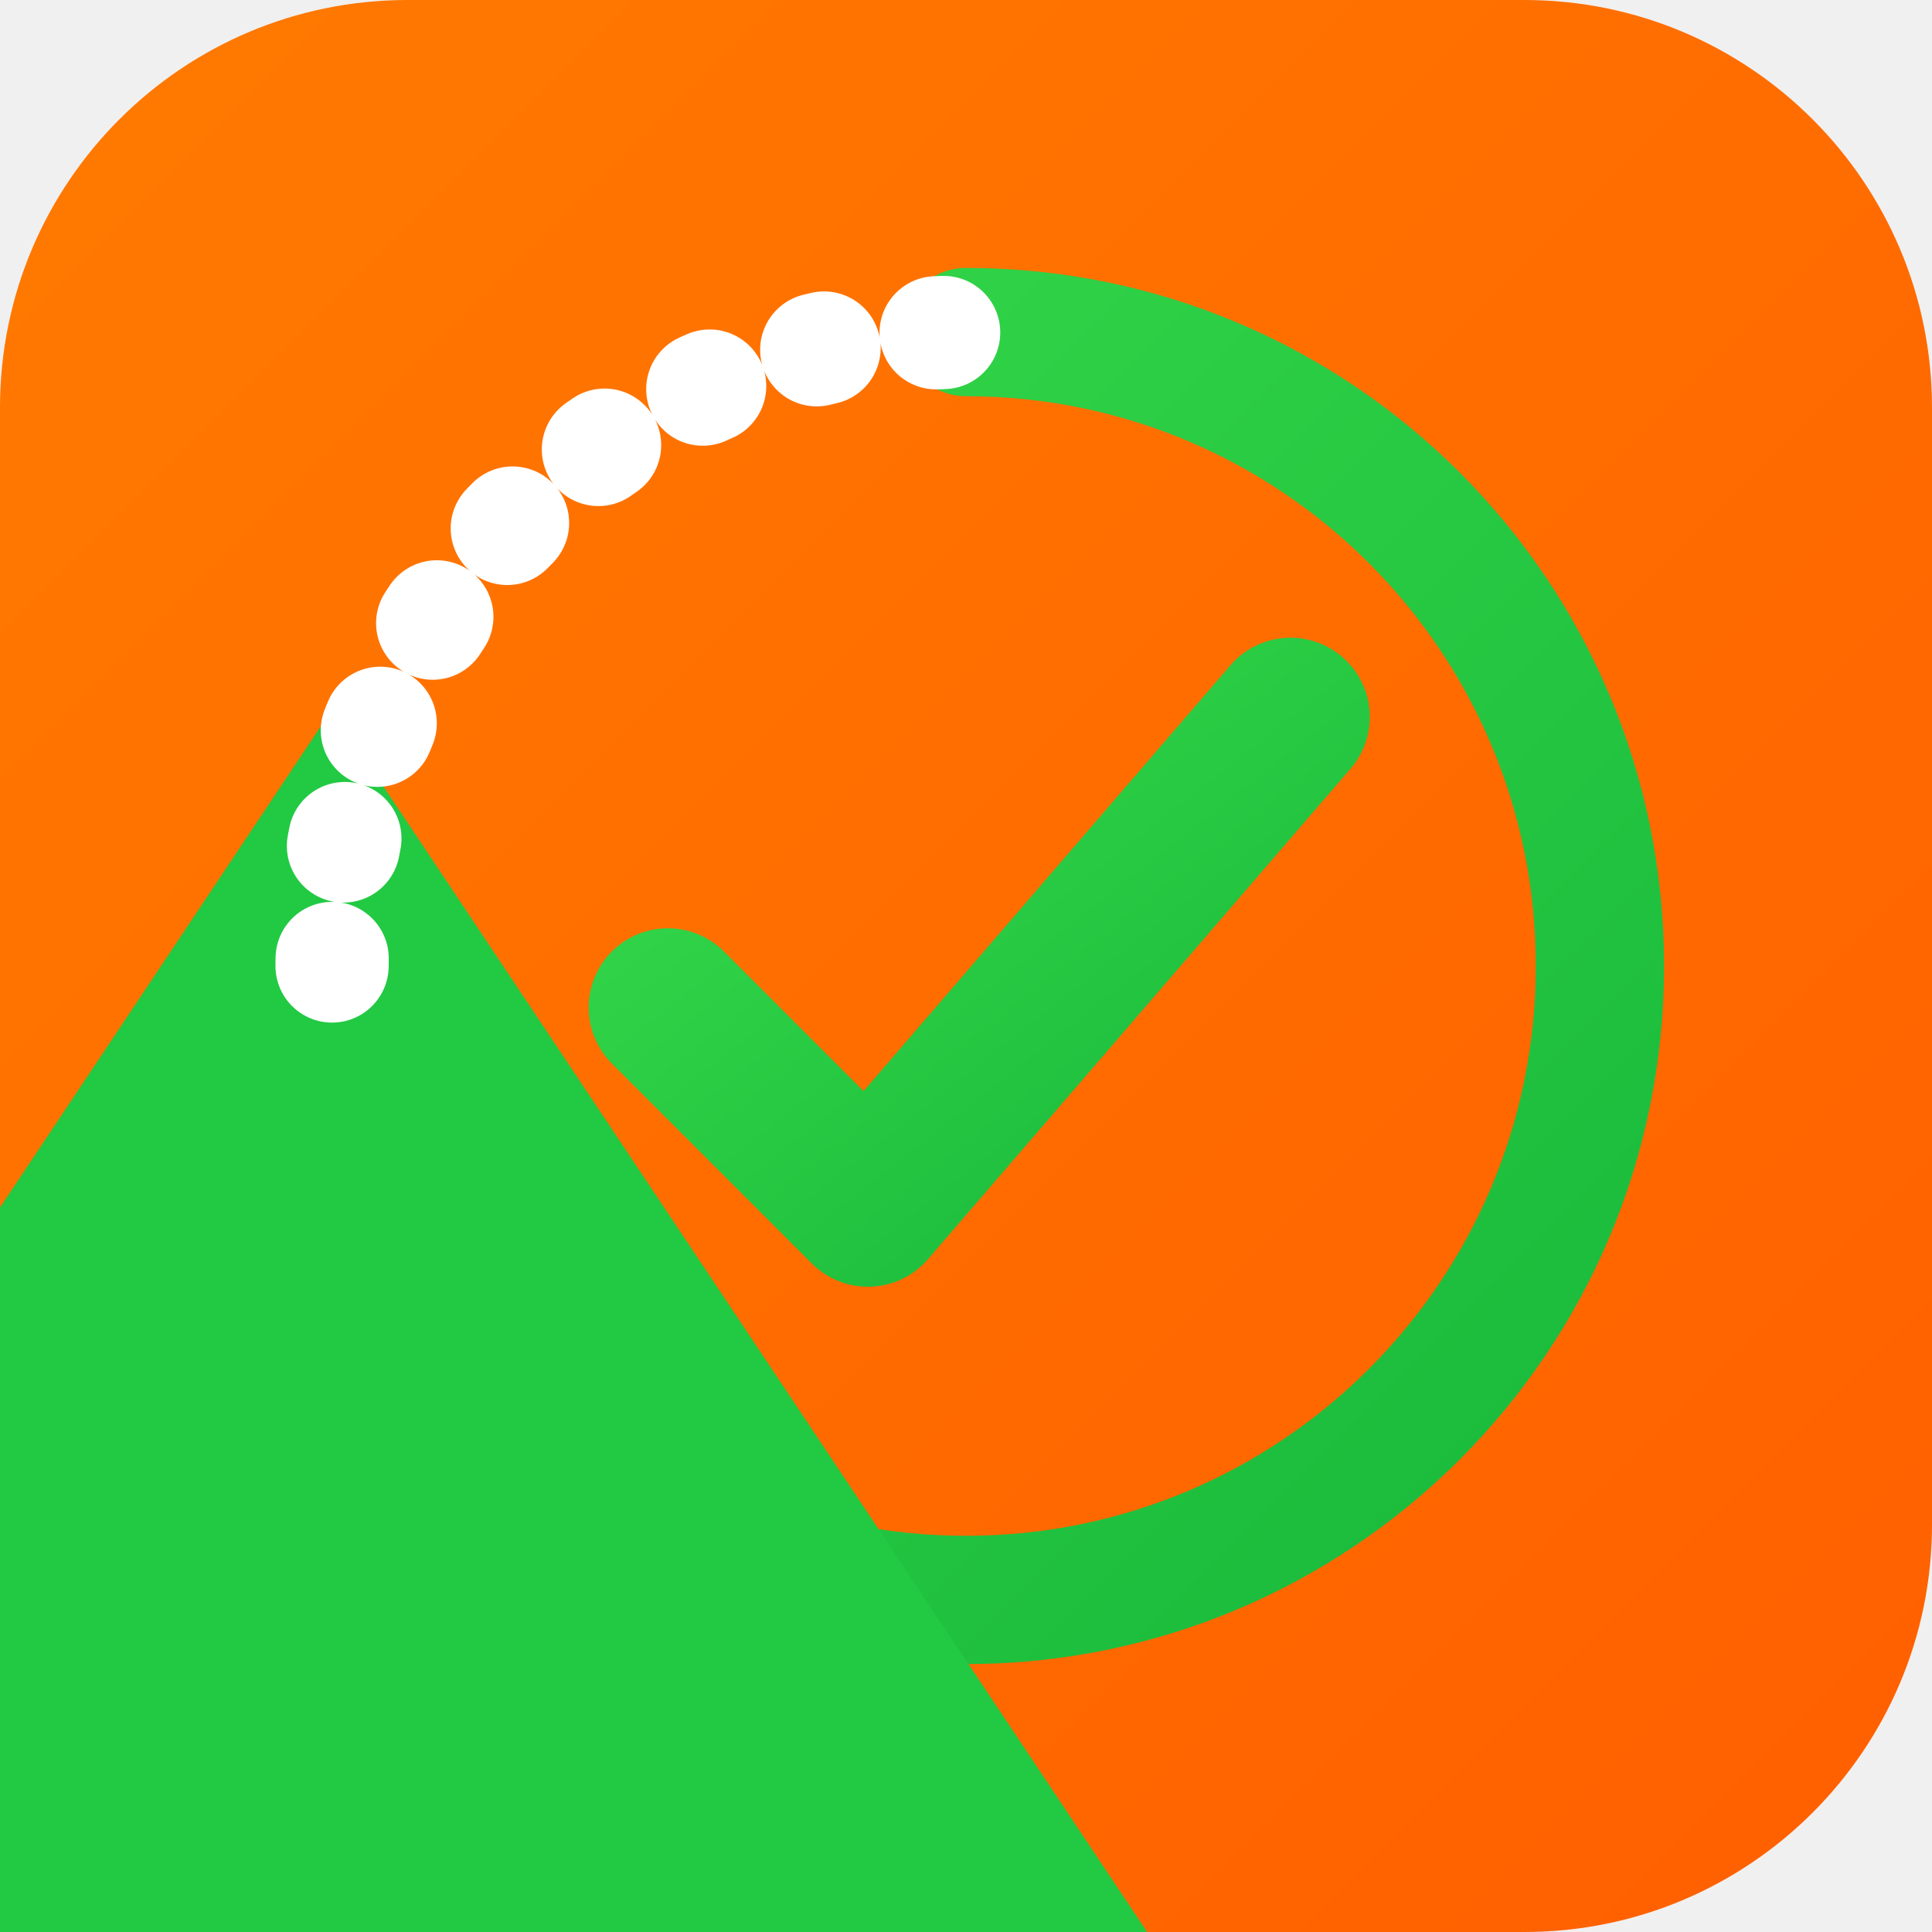
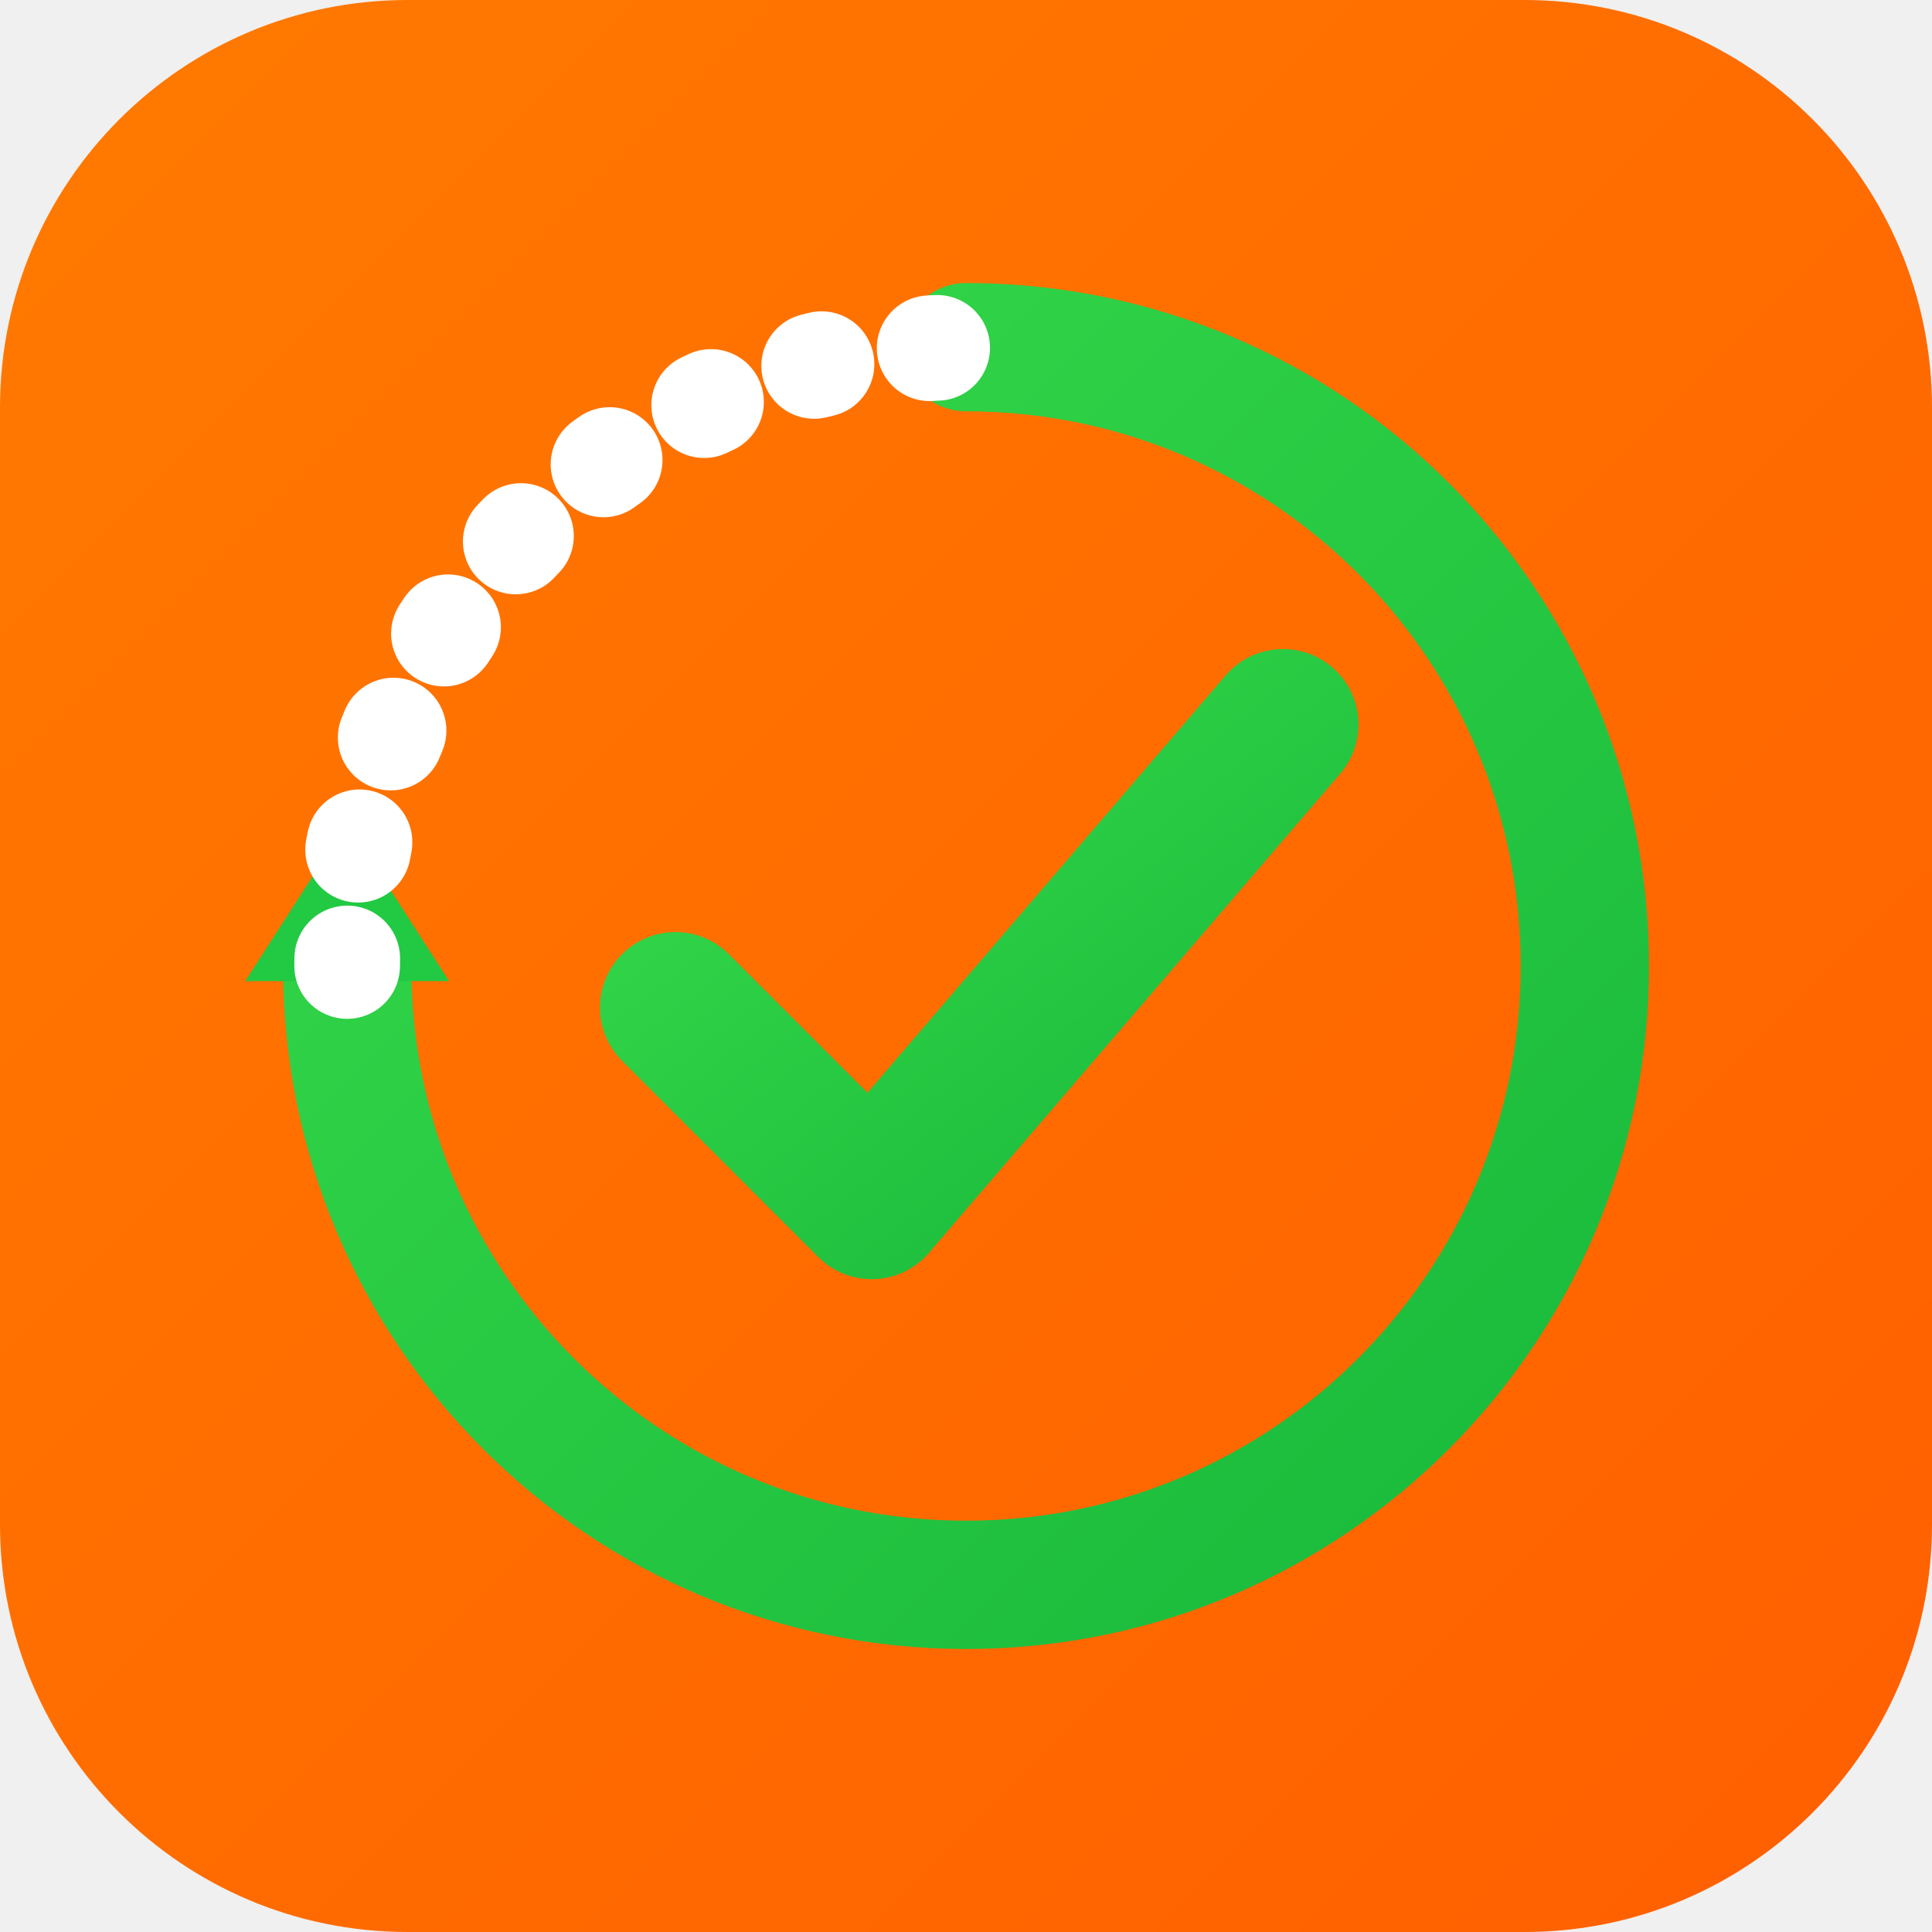
<svg xmlns="http://www.w3.org/2000/svg" viewBox="0 0 512 512">
  <defs>
    <linearGradient id="bg" x1="0" y1="0" x2="1" y2="1">
      <stop offset="0" stop-color="#ff7a00" />
      <stop offset="1" stop-color="#ff5f00" />
    </linearGradient>
    <linearGradient id="green" x1="0" y1="0" x2="1" y2="1">
      <stop offset="0" stop-color="#36d94a" />
      <stop offset="1" stop-color="#19b93b" />
    </linearGradient>
-     <marker id="arrow" markerWidth="16" markerHeight="16" refX="10" refY="8" orient="auto" markerUnits="strokeWidth">
-       <path d="M0,0 L12,8 L0,16 Z" fill="#22c943" />
-     </marker>
  </defs>
  <rect width="512" height="512" rx="108" fill="url(#bg)" />
-   <path d="M256 88 A168 168 0 1 1 88 256" fill="none" stroke="url(#green)" stroke-width="34" stroke-linecap="round" marker-end="url(#arrow)" />
-   <path d="M88 256 A168 168 0 0 1 256 88" fill="none" stroke="#ffffff" stroke-width="30" stroke-linecap="round" stroke-dasharray="2 30" />
-   <path d="M177 267 L230 320 L342 190" fill="none" stroke="url(#green)" stroke-width="42" stroke-linecap="round" stroke-linejoin="round" />
+   <path d="M256 92 A164 164 0 1 1 92 256" fill="none" stroke="url(#green)" stroke-width="34" stroke-linecap="round" />
+   <path d="M92 218 L65 260 L119 260 Z" fill="#22c943" />
+   <path d="M92 256 A164 164 0 0 1 256 92" fill="none" stroke="#ffffff" stroke-width="28" stroke-linecap="round" stroke-dasharray="2 29" />
+   <path d="M179 267 L231 319 L340 192" fill="none" stroke="url(#green)" stroke-width="40" stroke-linecap="round" stroke-linejoin="round" />
</svg>
